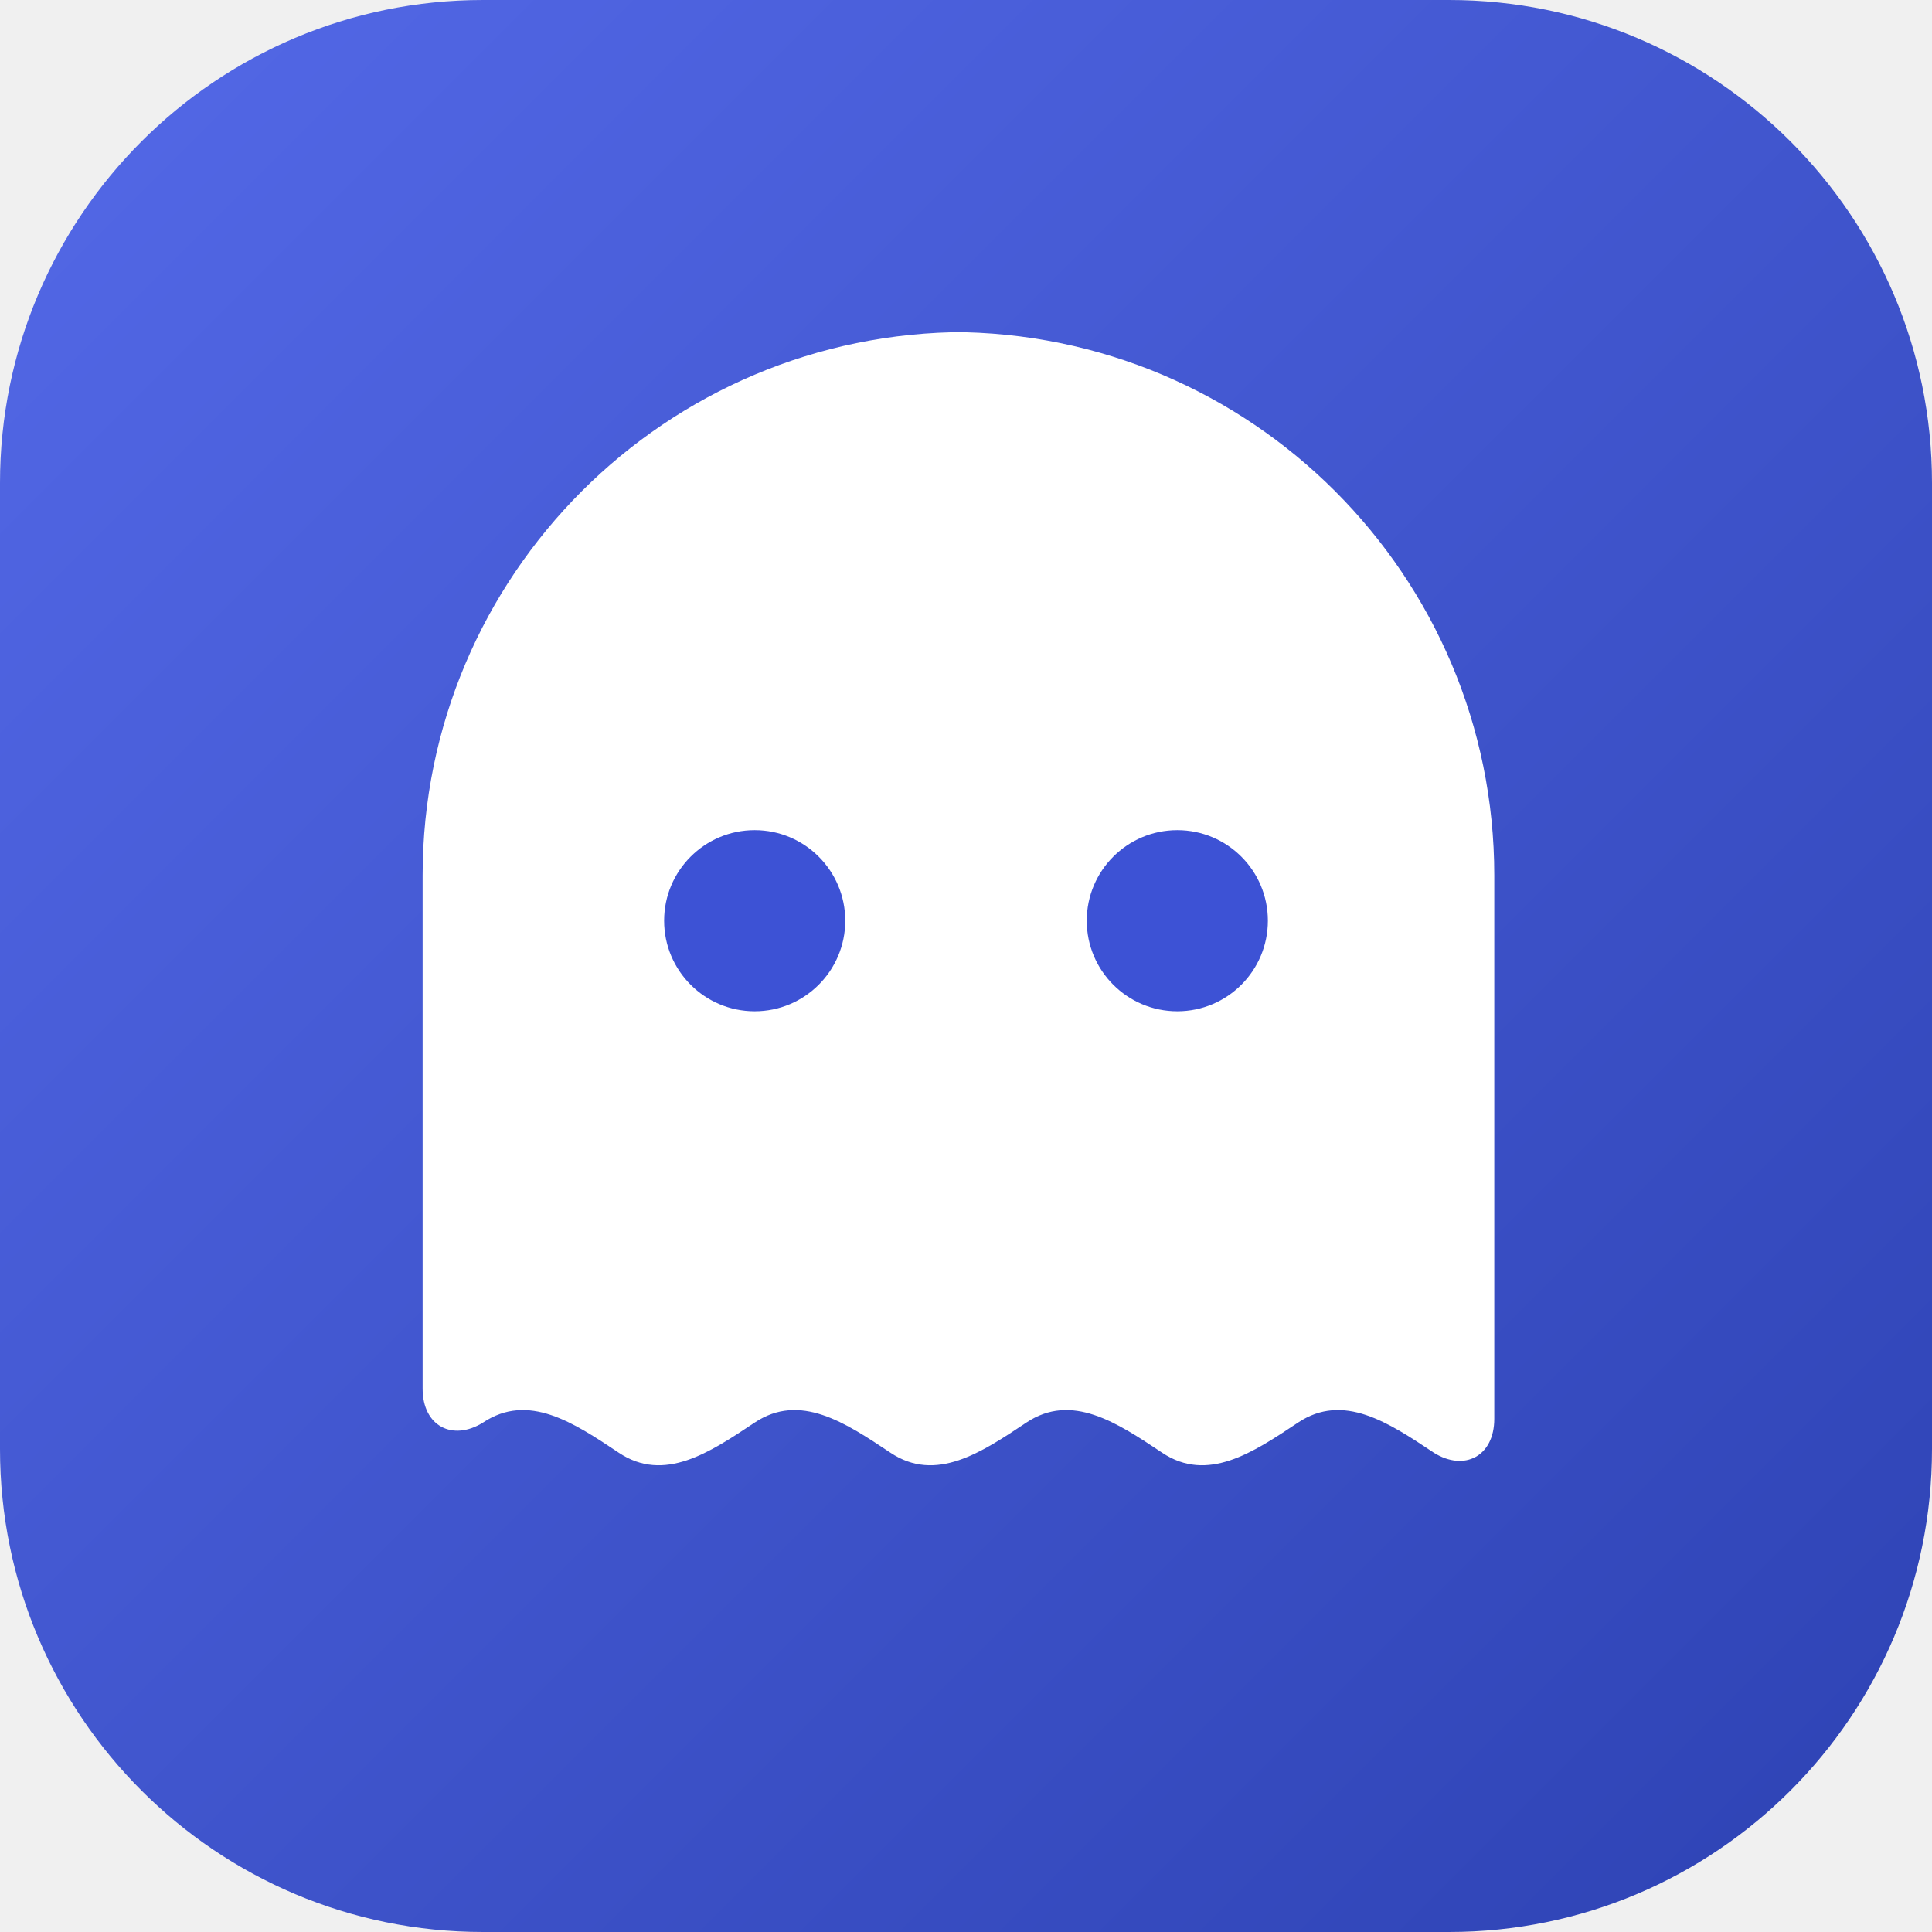
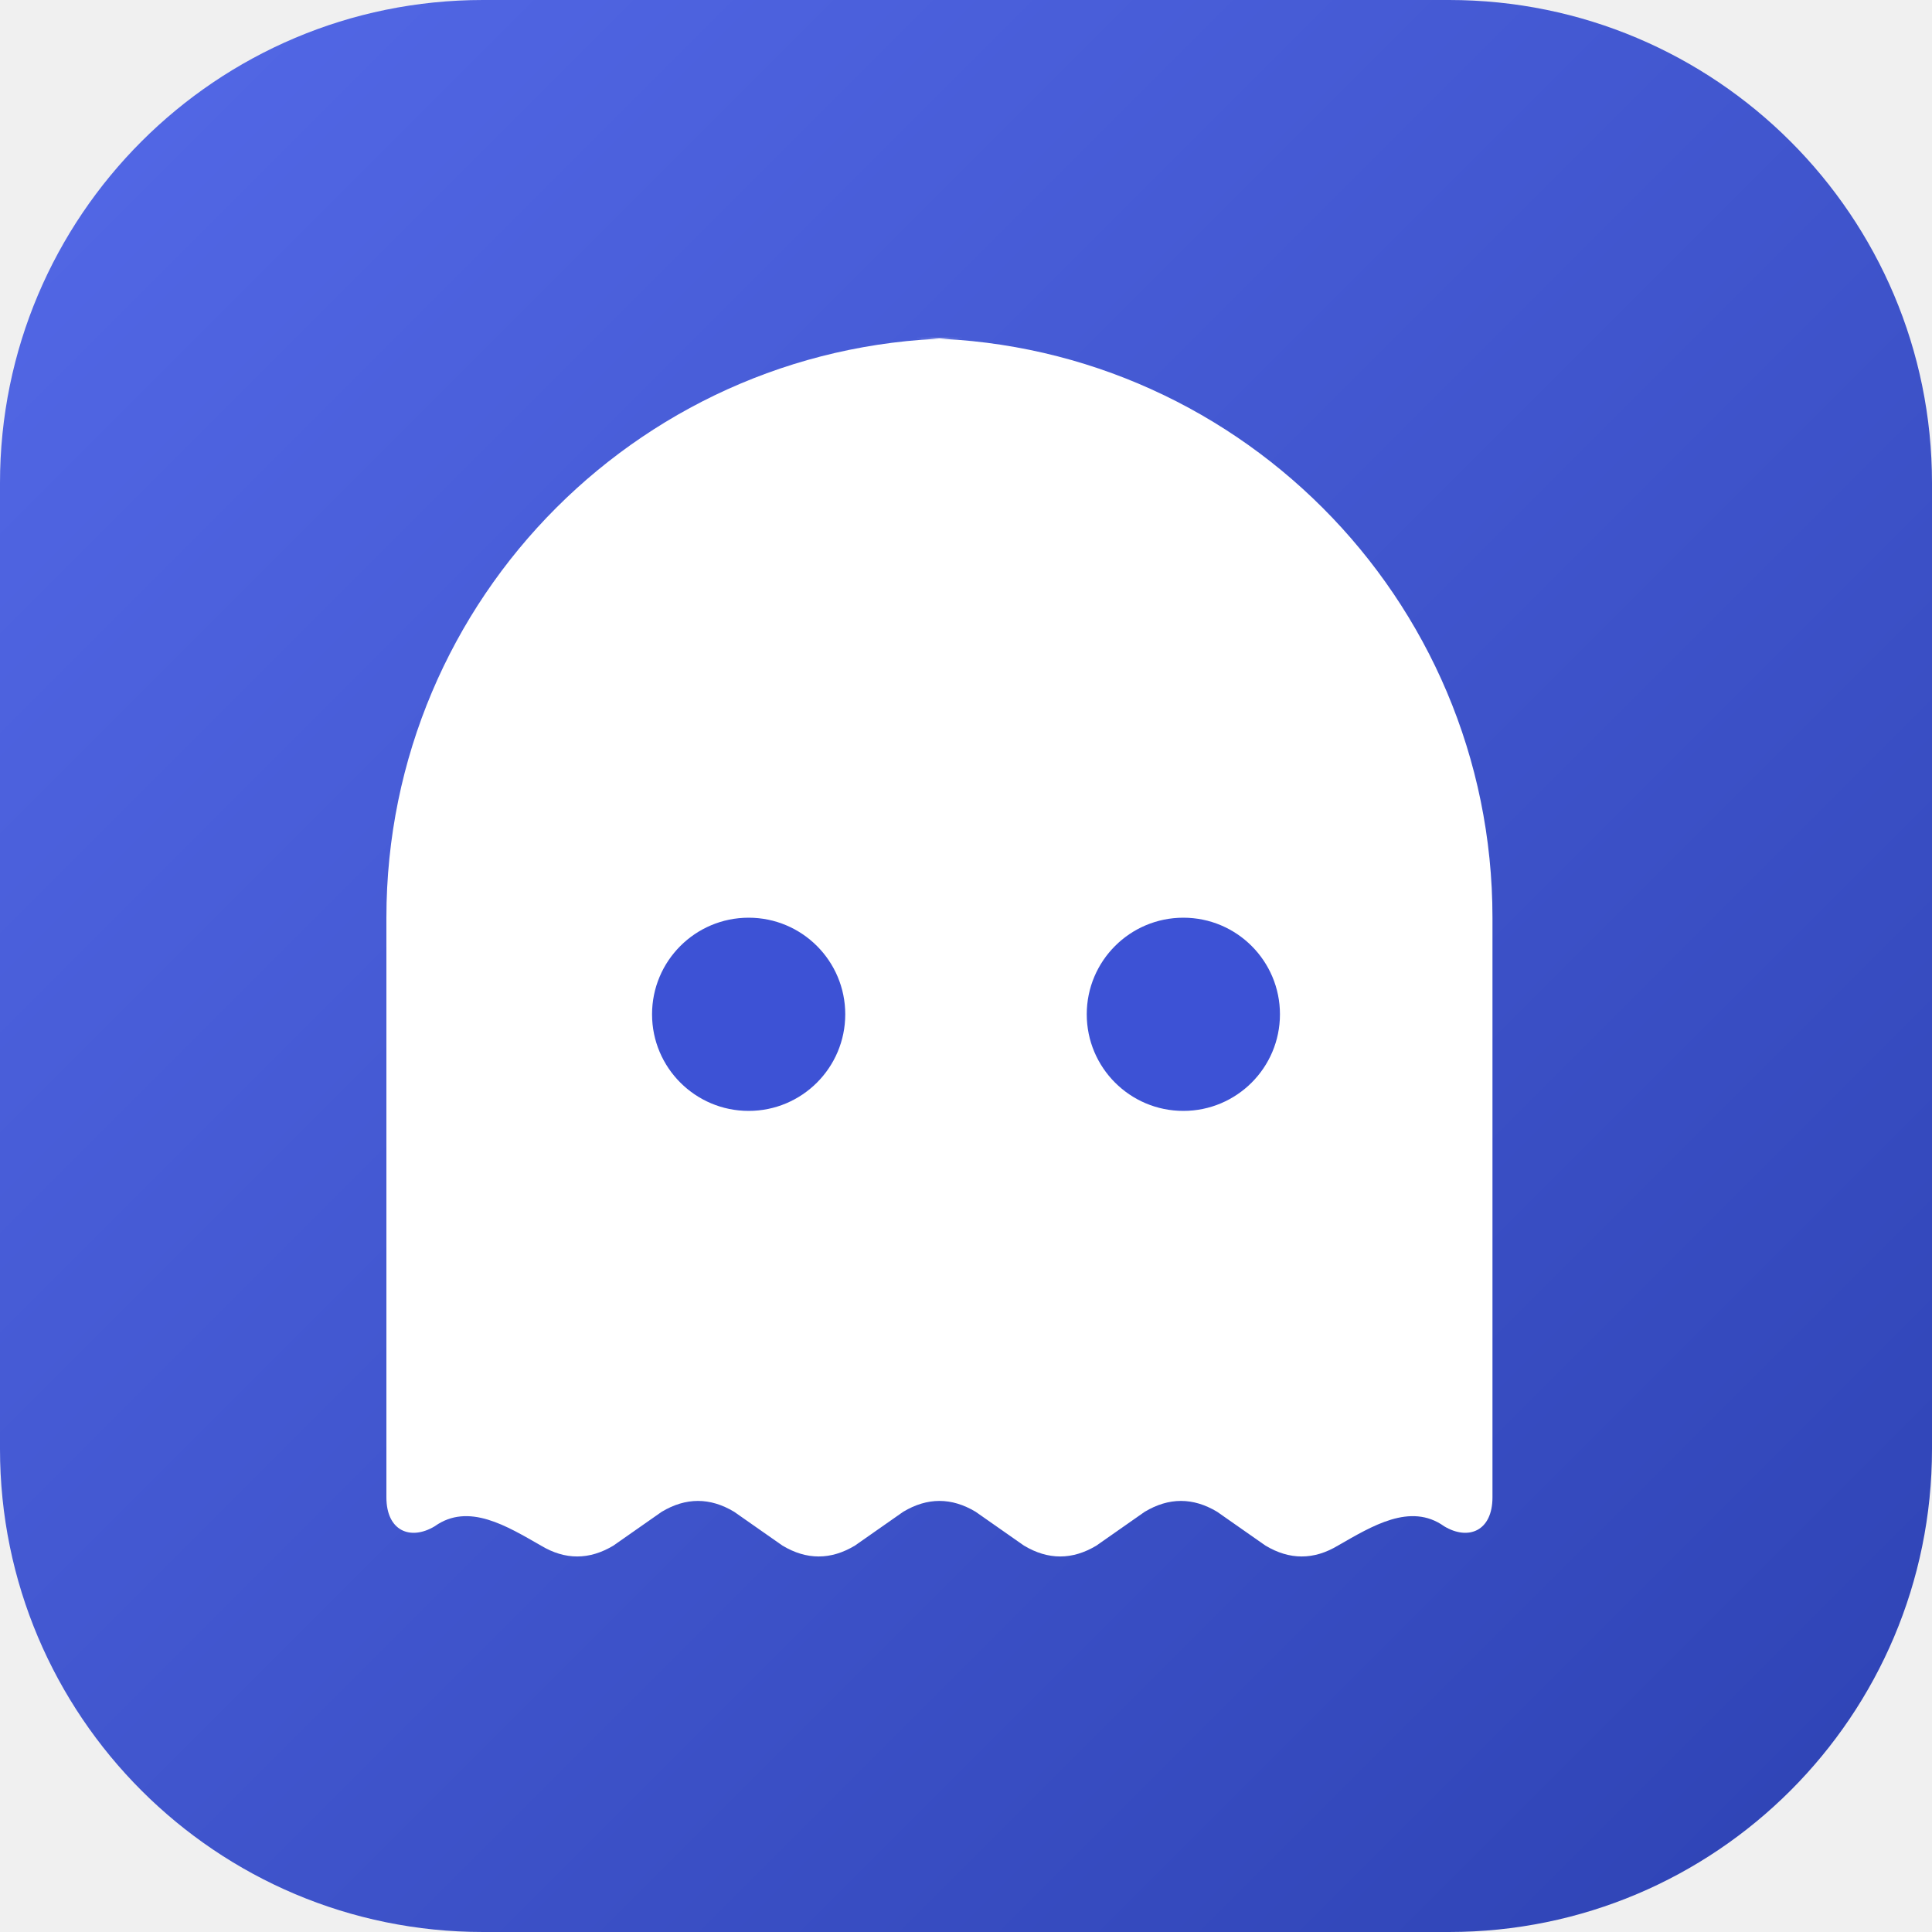
- <svg xmlns="http://www.w3.org/2000/svg" width="512" height="512" viewBox="0 0 512 512">
+ <svg xmlns="http://www.w3.org/2000/svg" width="512" height="512" viewBox="0 0 40 40">
  <defs>
    <linearGradient id="bg" x1="0" y1="0" x2="1" y2="1">
      <stop offset="0%" stop-color="#5469e8" />
      <stop offset="100%" stop-color="#2d42b3" />
    </linearGradient>
  </defs>
-   <rect width="512" height="512" rx="128" fill="url(#bg)" />
-   <path d="M256 88C176.471 88 112 152.471 112 232v136c0 10 8 14 16 9 12-8 24 0 36 8s24 0 36-8c12-8 24 0 36 8s24 0 36-8c12-8 24 0 36 8s24 0 36-8c12-8 24 0 36 8 8 5 16 1 16-9V232c0-79.529-64.471-144-144-144z" fill="white" />
-   <circle cx="200" cy="244" r="24" fill="#3d52d5" />
-   <circle cx="312" cy="244" r="24" fill="#3d52d5" />
+   <rect width="40" height="40" rx="10" fill="url(#bg)" />
+   <path d="M20 7C13.373 7 8 12.373 8 19v12c0 .7.5.9 1 .6.7-.5 1.5 0 2.2.4.5.3 1 .3 1.5 0l1-.7c.5-.3 1-.3 1.5 0l1 .7c.5.3 1 .3 1.5 0l1-.7c.5-.3 1-.3 1.5 0l1 .7c.5.3 1 .3 1.5 0l1-.7c.5-.3 1-.3 1.5 0l1 .7c.5.3 1 .3 1.5 0 .7-.4 1.5-.9 2.2-.4.5.3 1 .1 1-.6V19c0-6.627-5.373-12-12-12z" fill="white" />
+   <circle cx="15.5" cy="21" r="2" fill="#3d52d5" />
+   <circle cx="24.5" cy="21" r="2" fill="#3d52d5" />
</svg>
